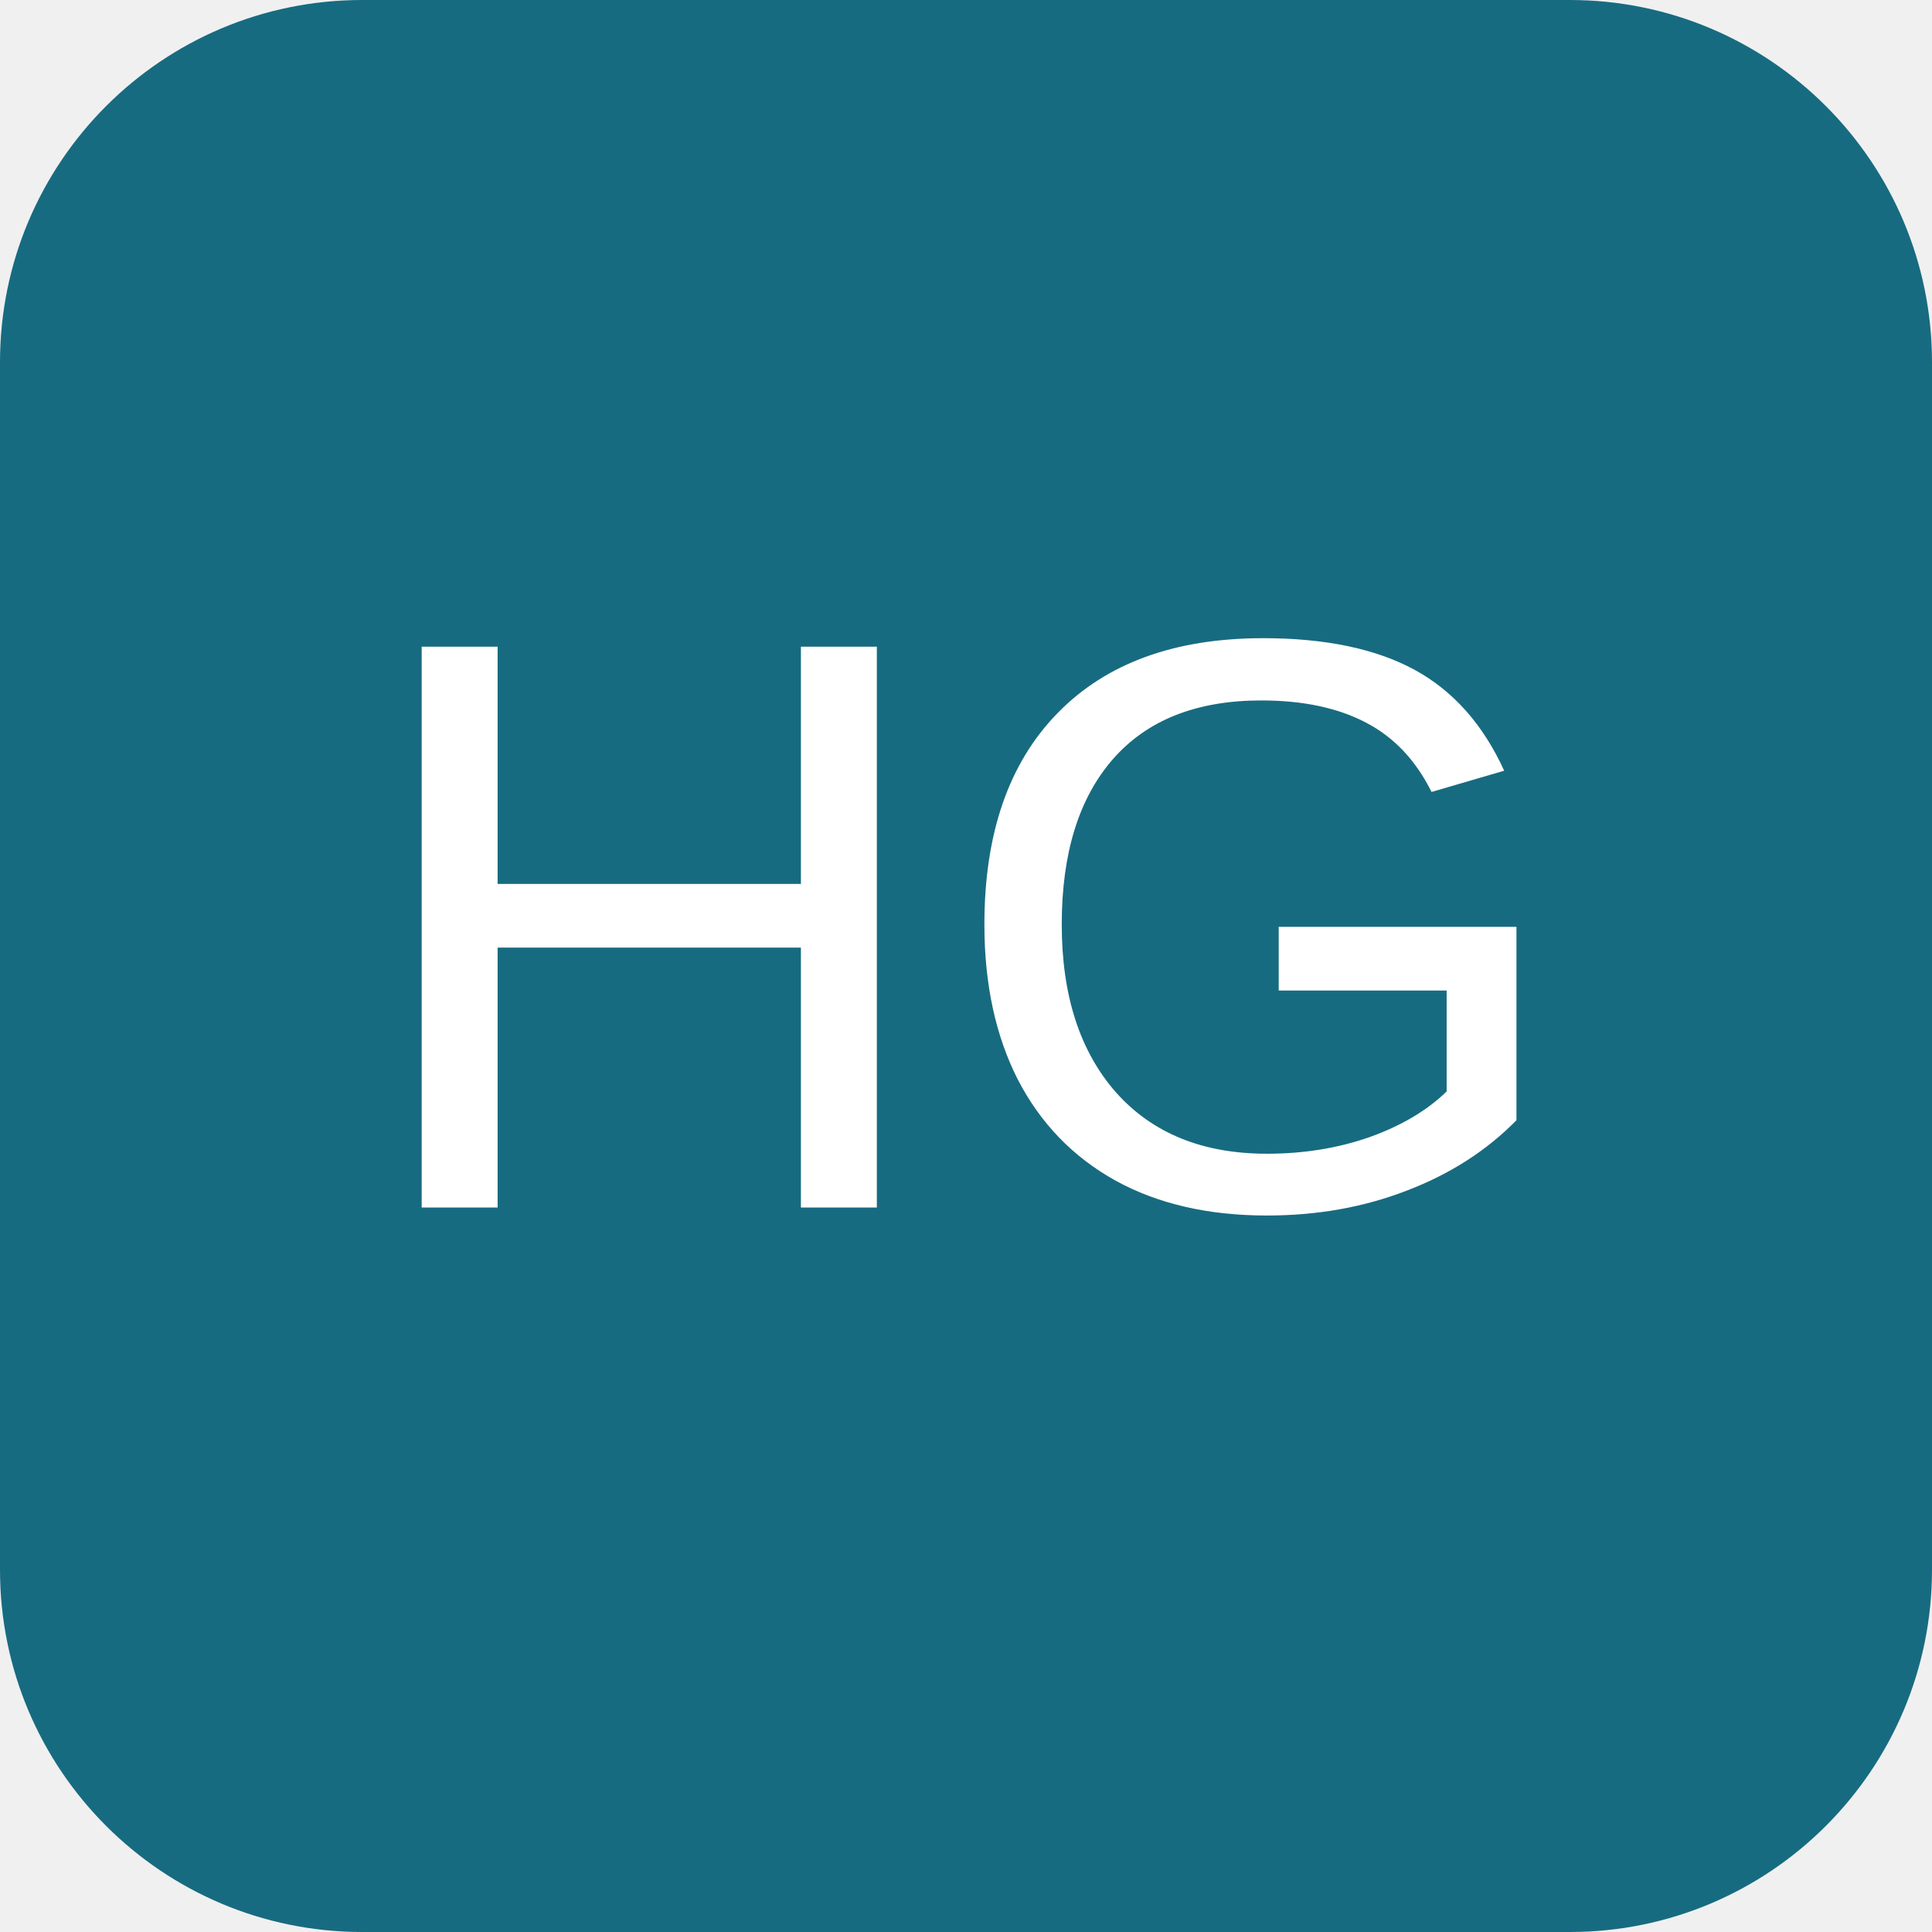
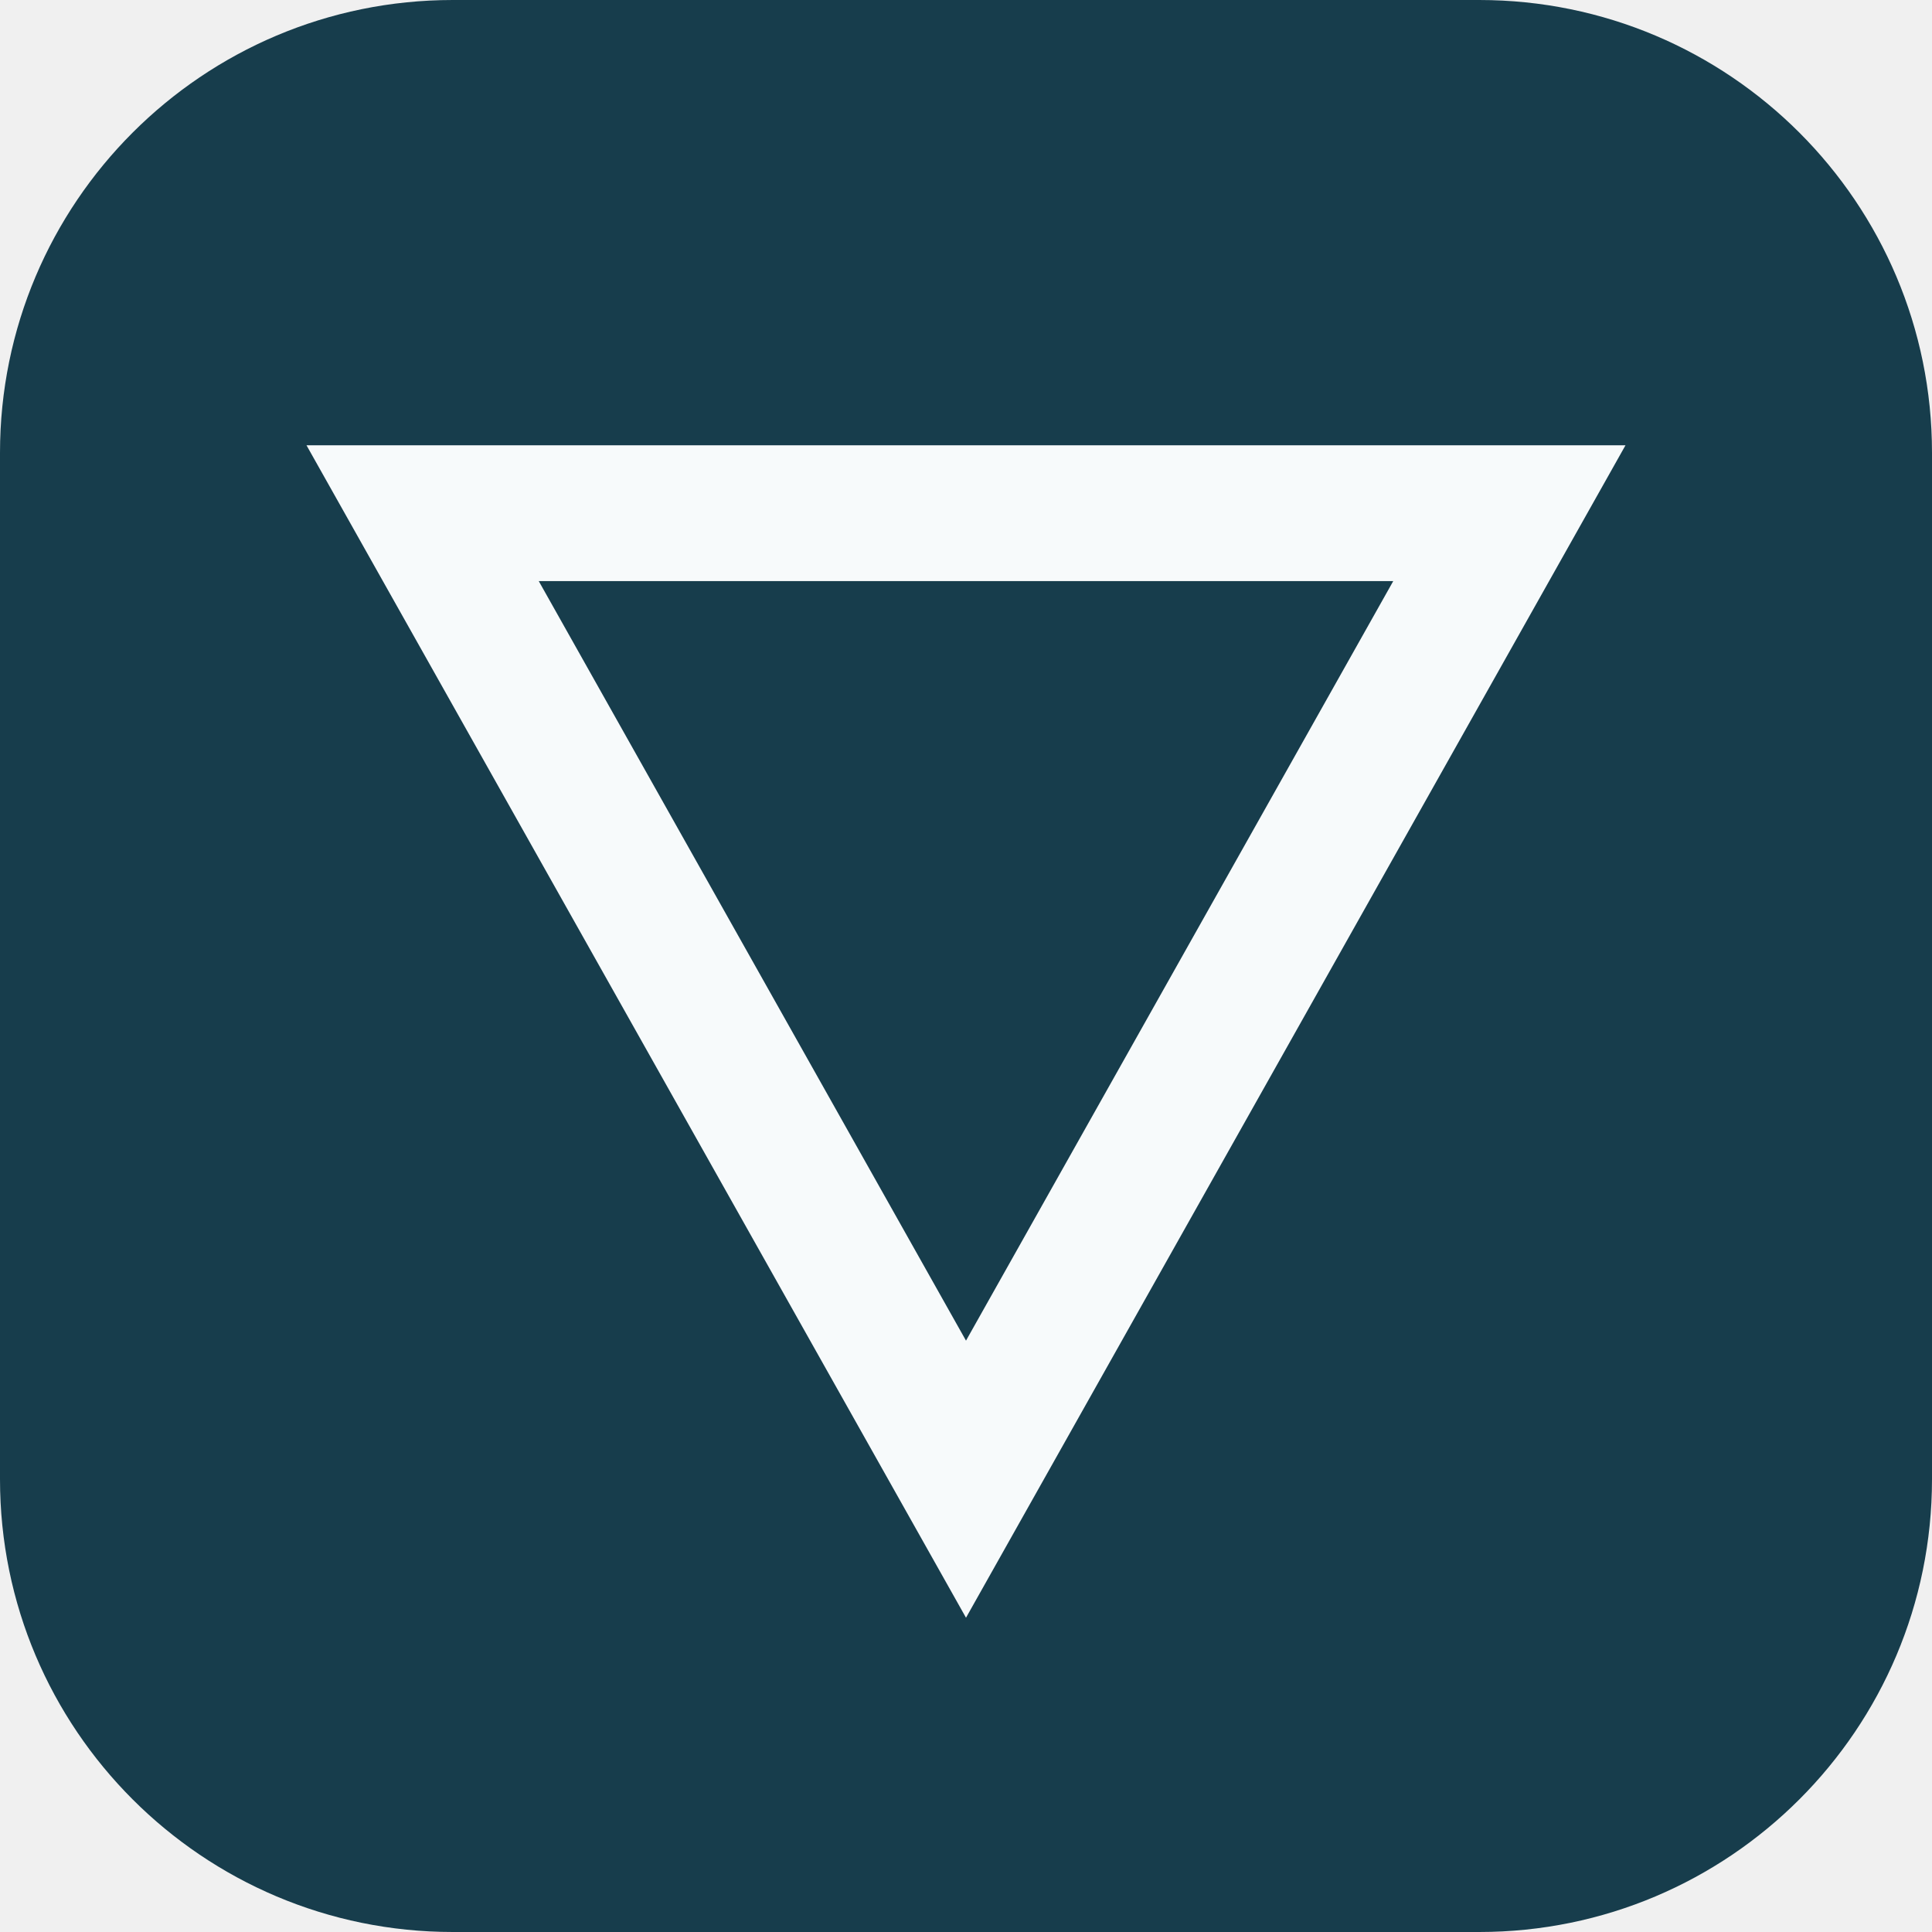
- <svg xmlns="http://www.w3.org/2000/svg" viewBox="0 0 64 64">
-   <rect width="64" height="64" rx="12" fill="#176b80" />
-   <text x="32" y="40" font-family="Arial,sans-serif" font-size="27" fill="#fff" text-anchor="middle">HG</text>
+ <svg xmlns="http://www.w3.org/2000/svg" width="64" height="64" viewBox="0 0 64 64">
+   <rect width="64" height="64" rx="15" fill="#173d4c" />
+   <path d="M14 17H50L32 49Z" fill="none" stroke="#f7fafb" stroke-width="4.5" stroke-linejoin="miter" />
</svg>
